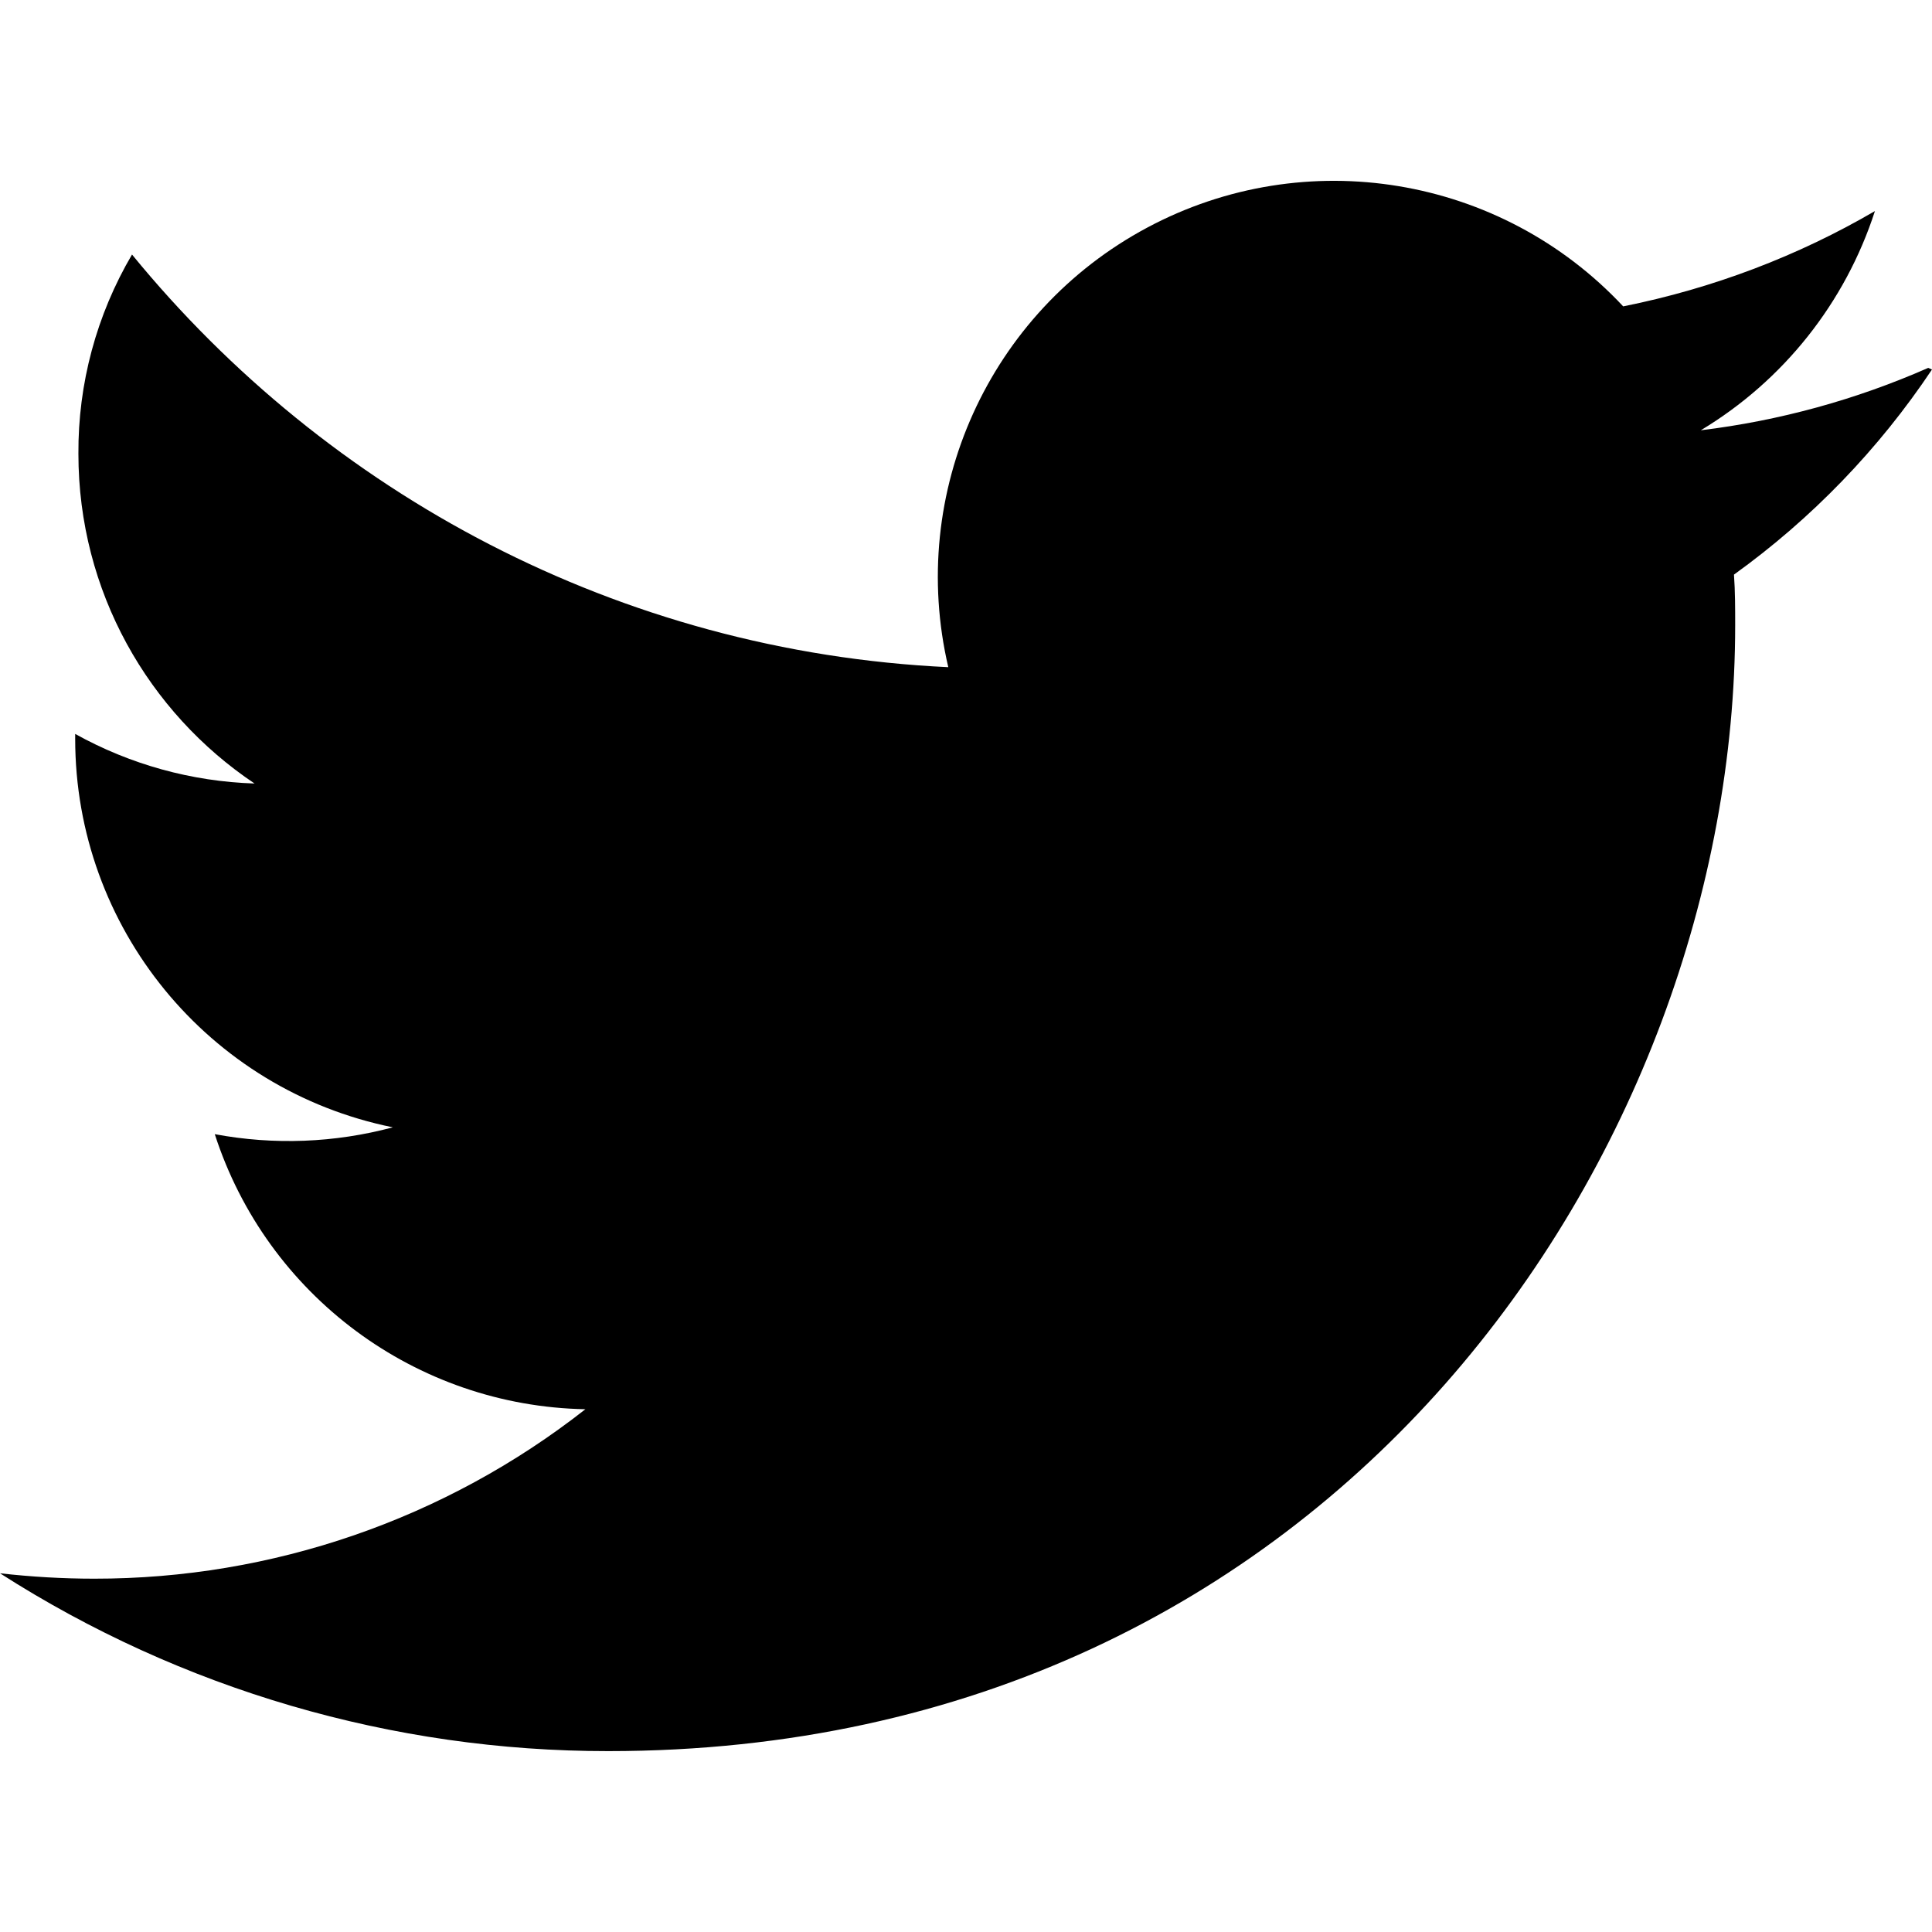
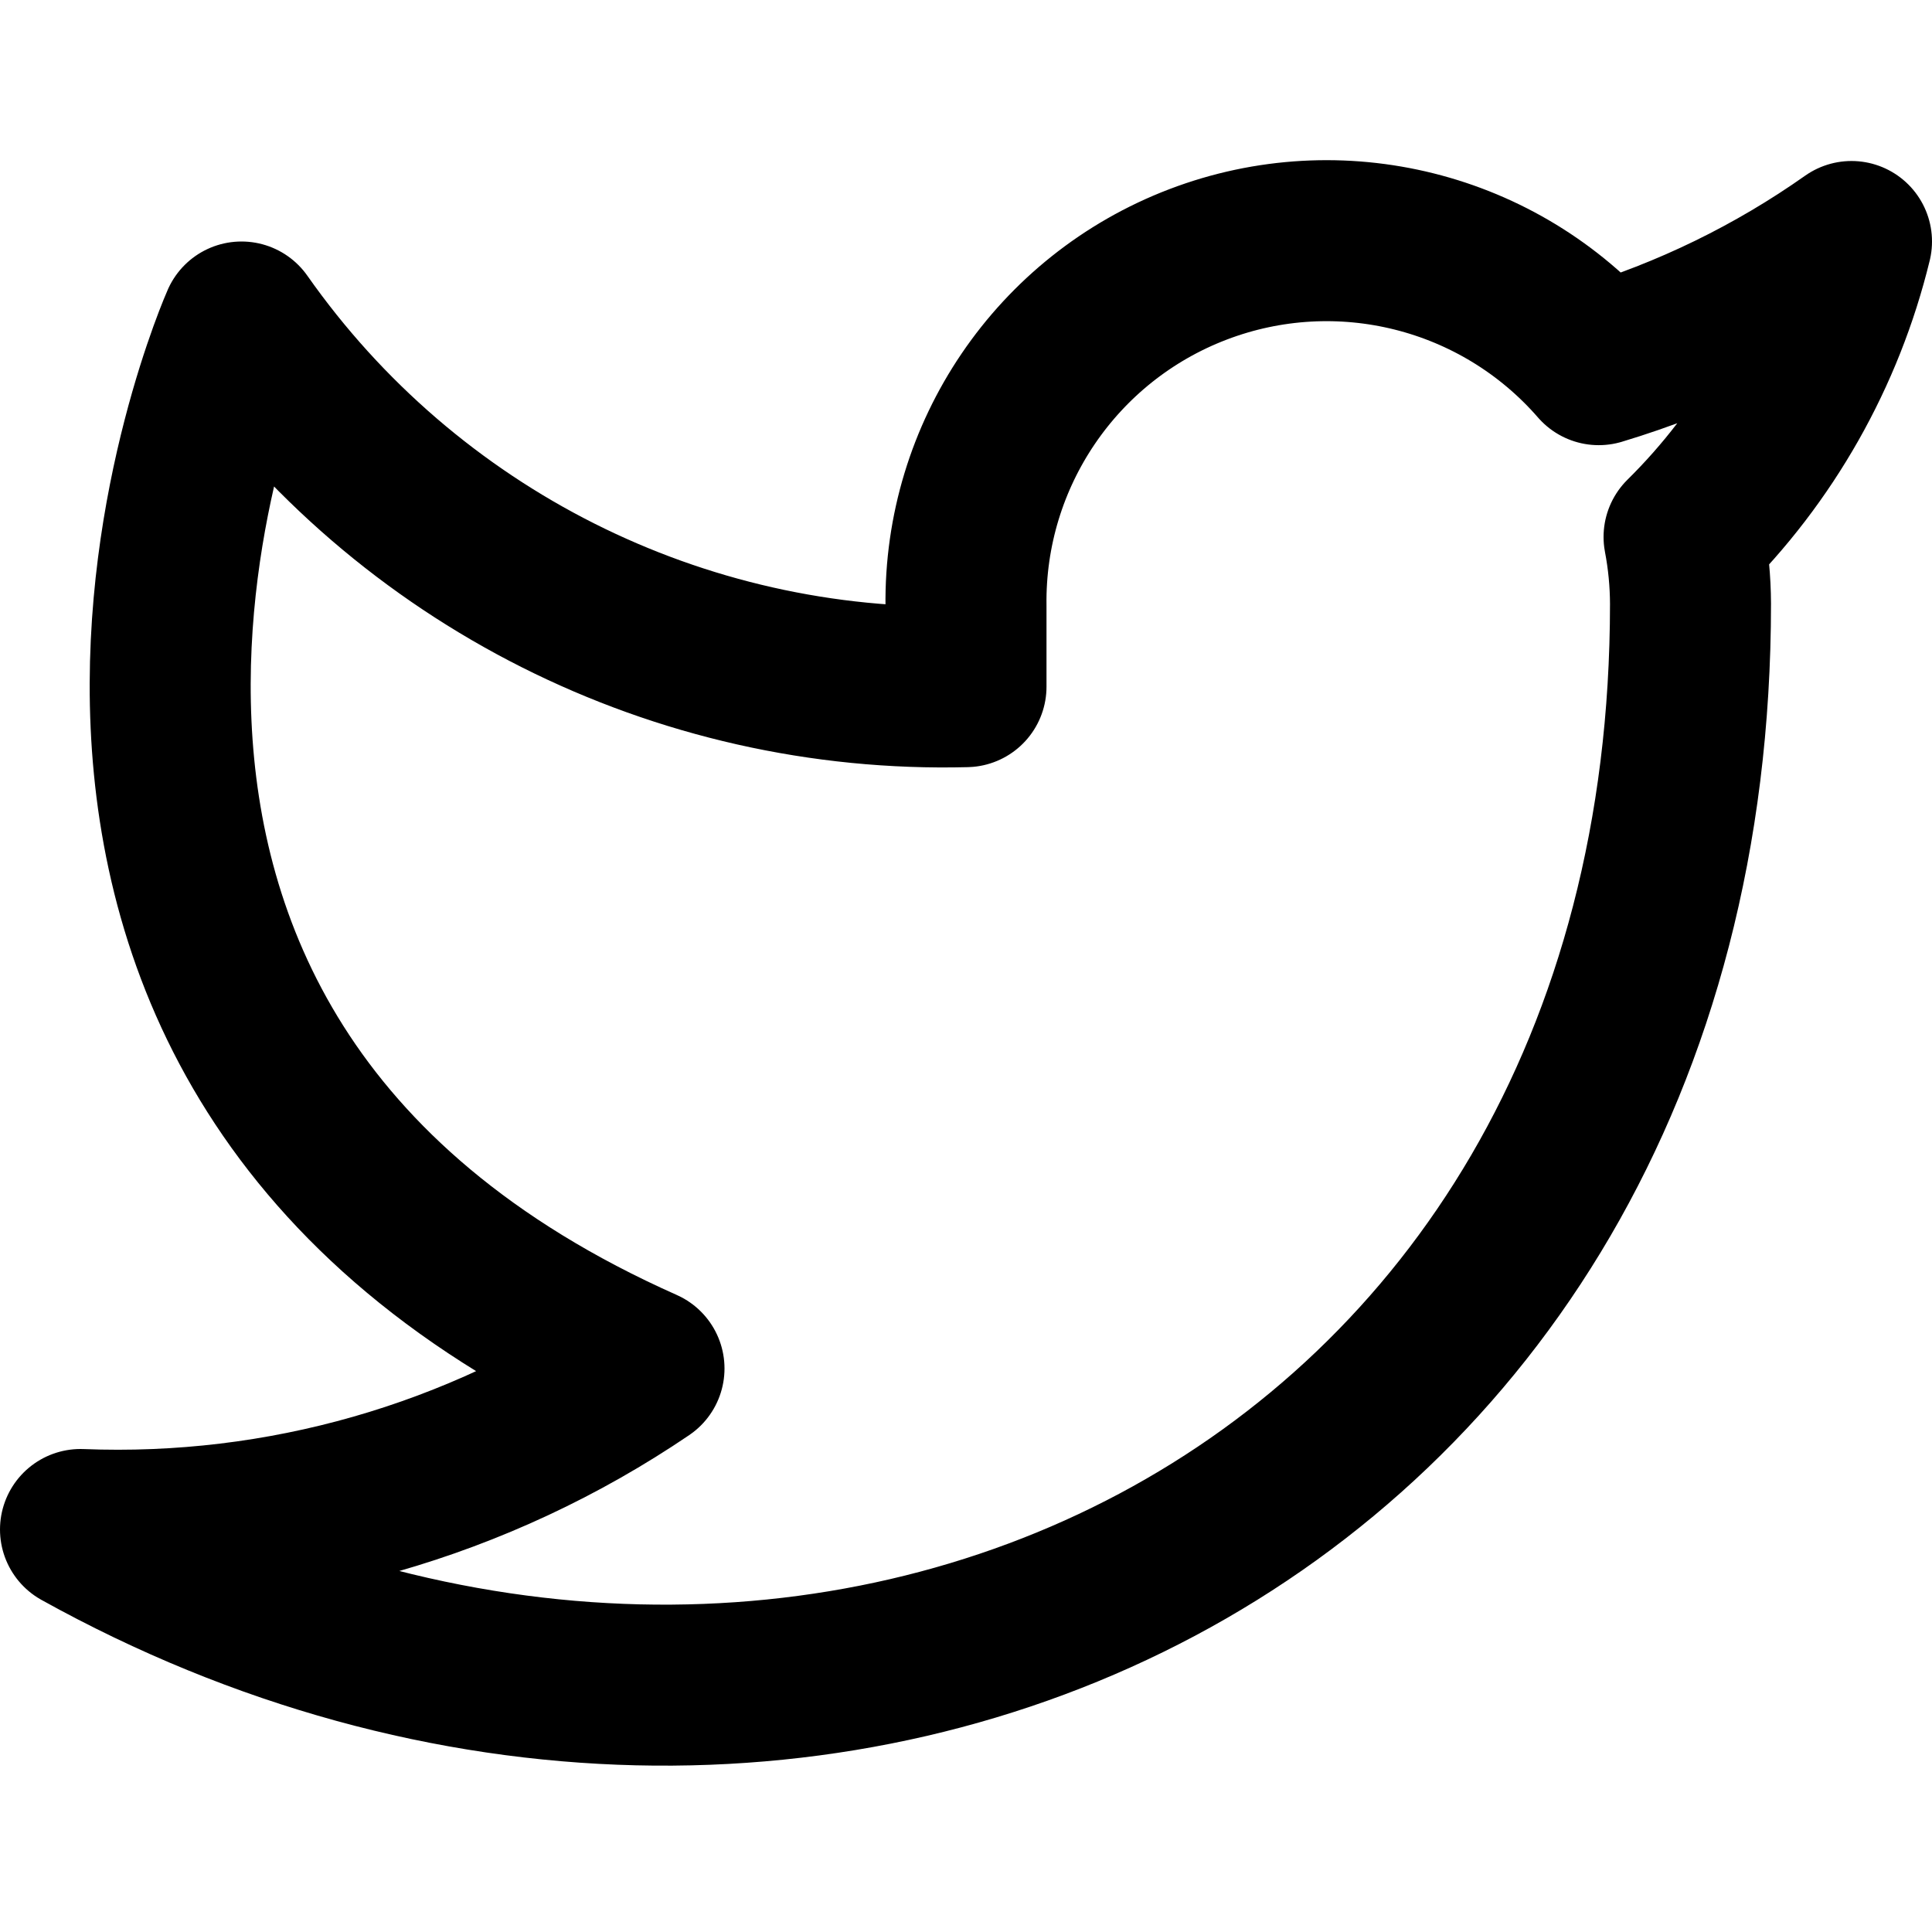
- <svg xmlns="http://www.w3.org/2000/svg" role="img" viewBox="0 0 24 24">
-   <path d="M23.953 4.57a10 10 0 01-2.825.775 4.958 4.958 0 002.163-2.723c-.951.555-2.005.959-3.127 1.184a4.92 4.92 0 00-8.384 4.482C7.69 8.095 4.067 6.13 1.64 3.162a4.822 4.822 0 00-.666 2.475c0 1.71.87 3.213 2.188 4.096a4.904 4.904 0 01-2.228-.616v.06a4.923 4.923 0 003.946 4.827 4.996 4.996 0 01-2.212.085 4.936 4.936 0 004.604 3.417 9.867 9.867 0 01-6.102 2.105c-.39 0-.779-.023-1.17-.067a13.995 13.995 0 007.557 2.209c9.053 0 13.998-7.496 13.998-13.985 0-.21 0-.42-.015-.63A9.935 9.935 0 0024 4.59z" />
+ <svg xmlns="http://www.w3.org/2000/svg" width="24" height="24" viewBox="0 0 24 24" fill="none" stroke="currentColor" stroke-width="2" stroke-linecap="round" stroke-linejoin="round" class="feather feather-twitter">
+   <path d="M23 3a10.9 10.9 0 0 1-3.14 1.53 4.48 4.48 0 0 0-7.86 3v1A10.66 10.66 0 0 1 3 4s-4 9 5 13a11.64 11.64 0 0 1-7 2c9 5 20 0 20-11.5a4.5 4.5 0 0 0-.08-.83A7.72 7.72 0 0 0 23 3z" />
</svg>
